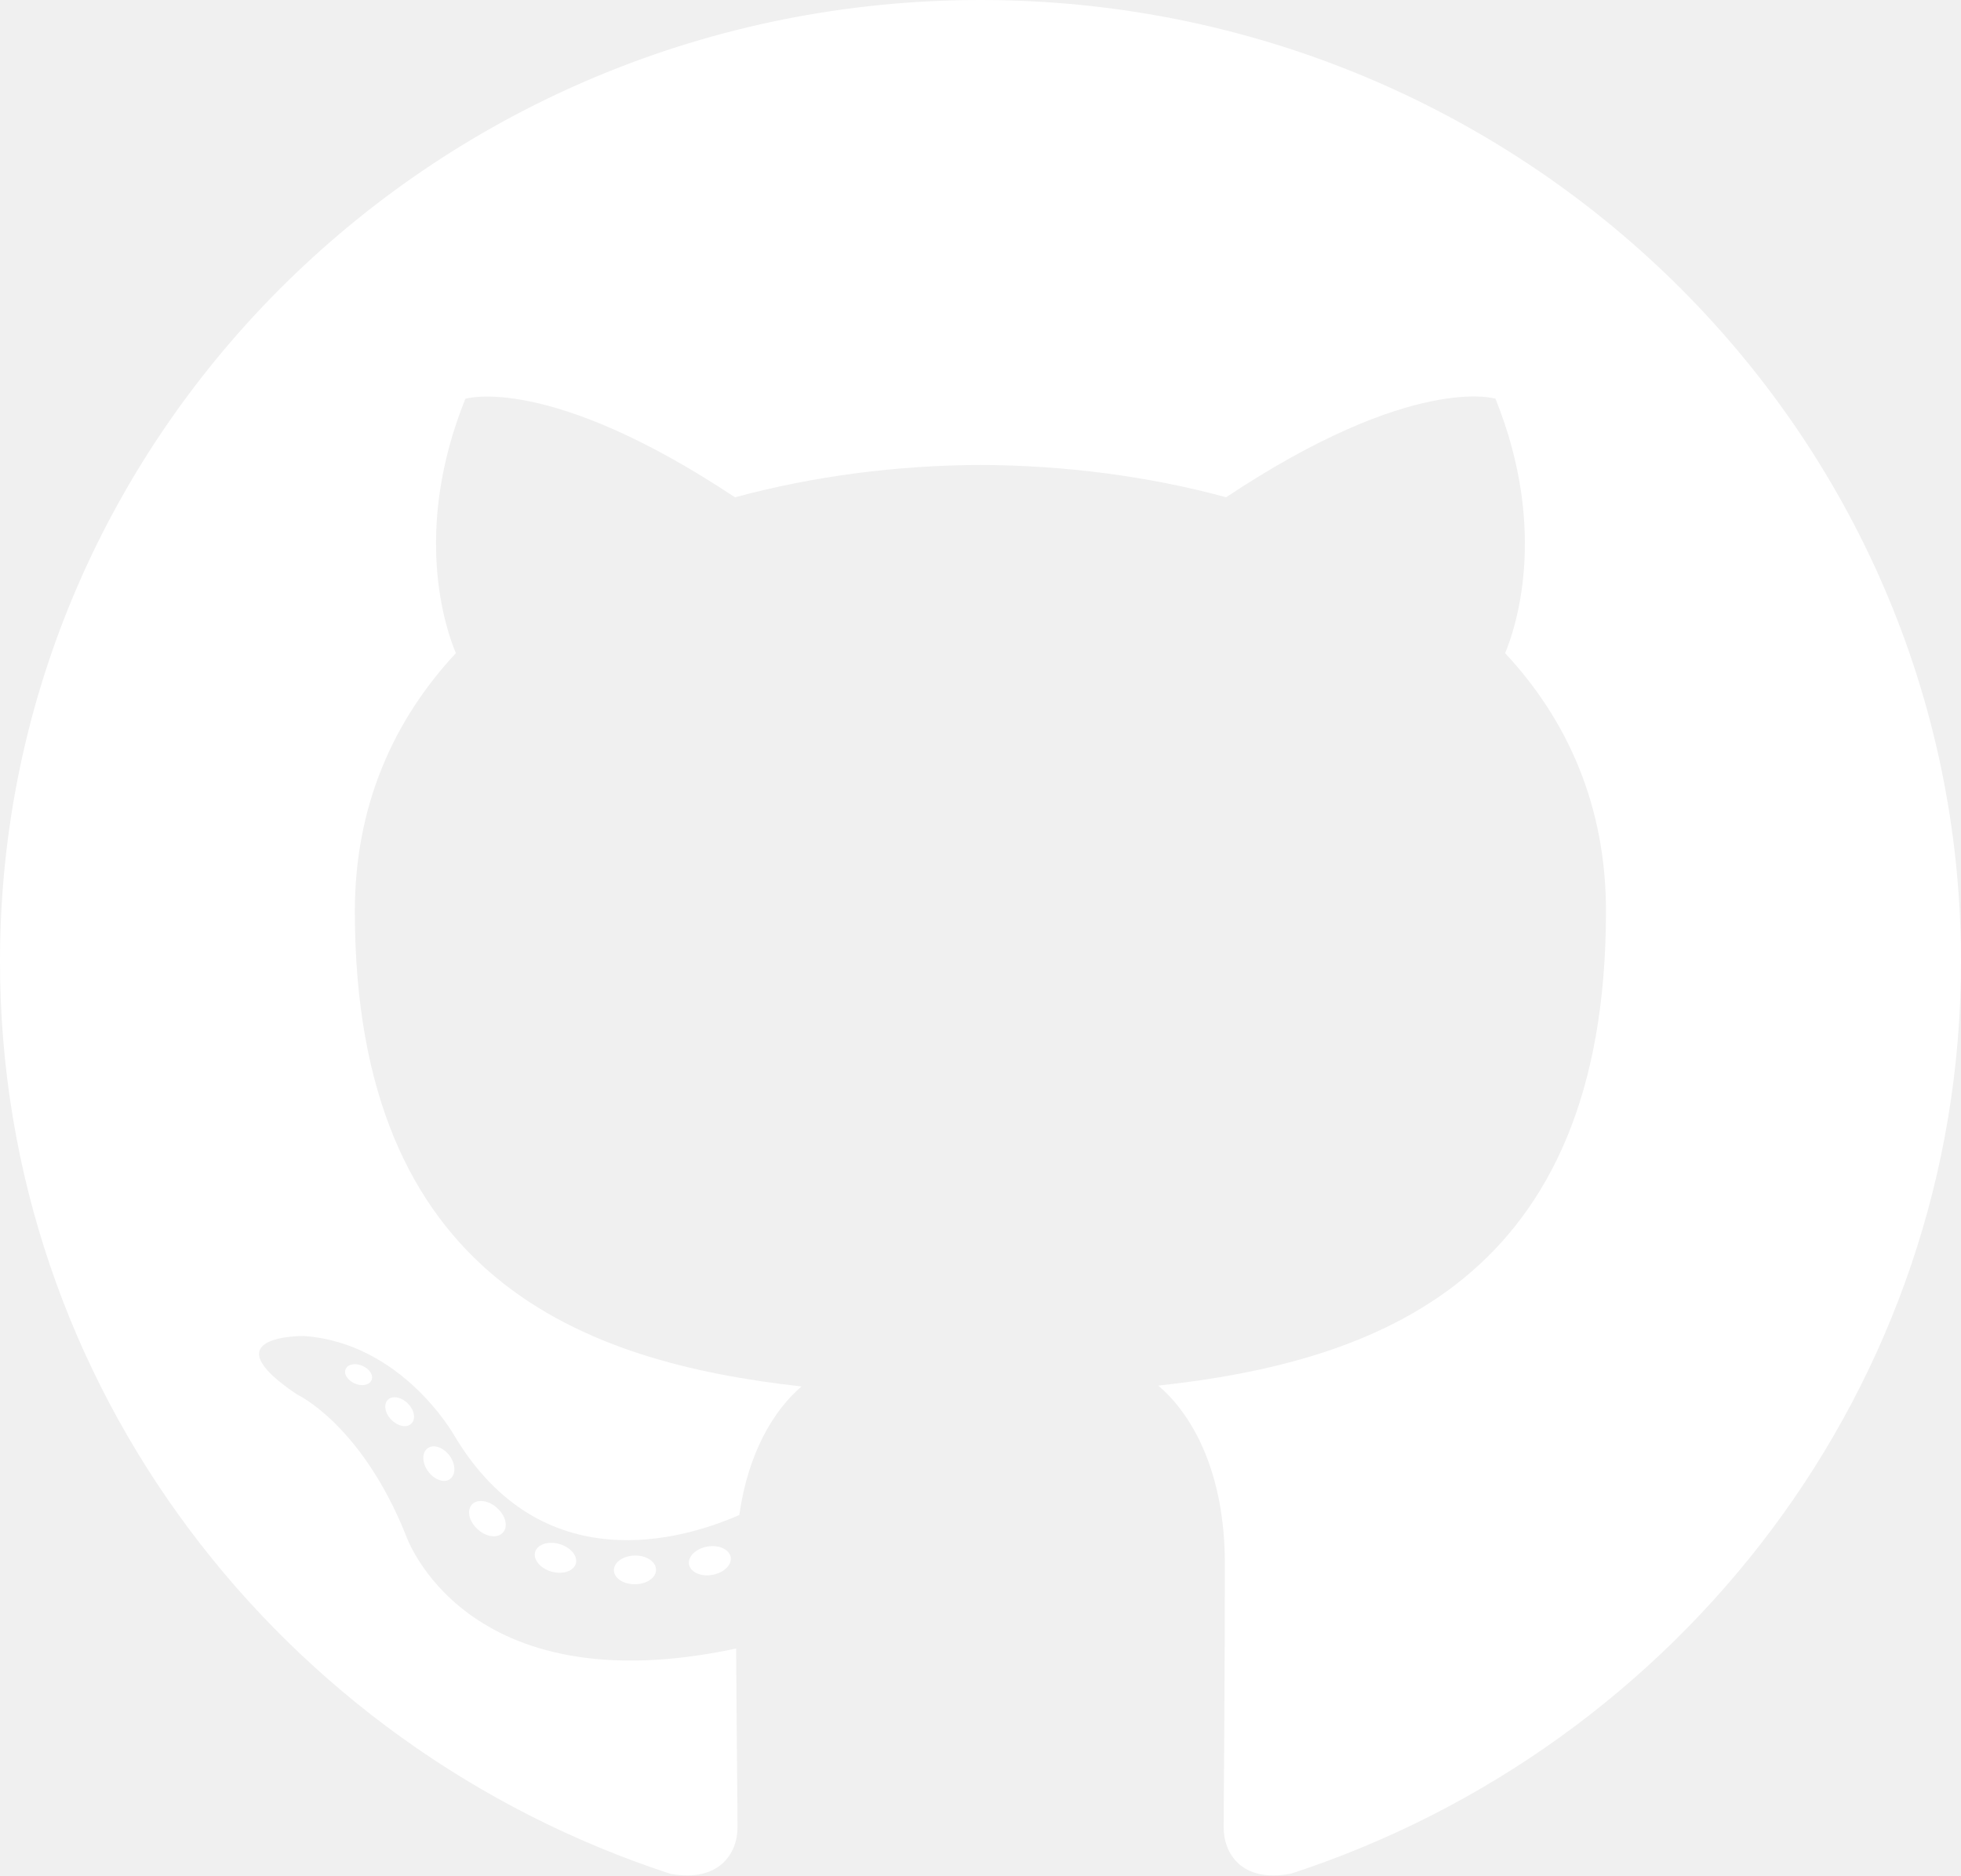
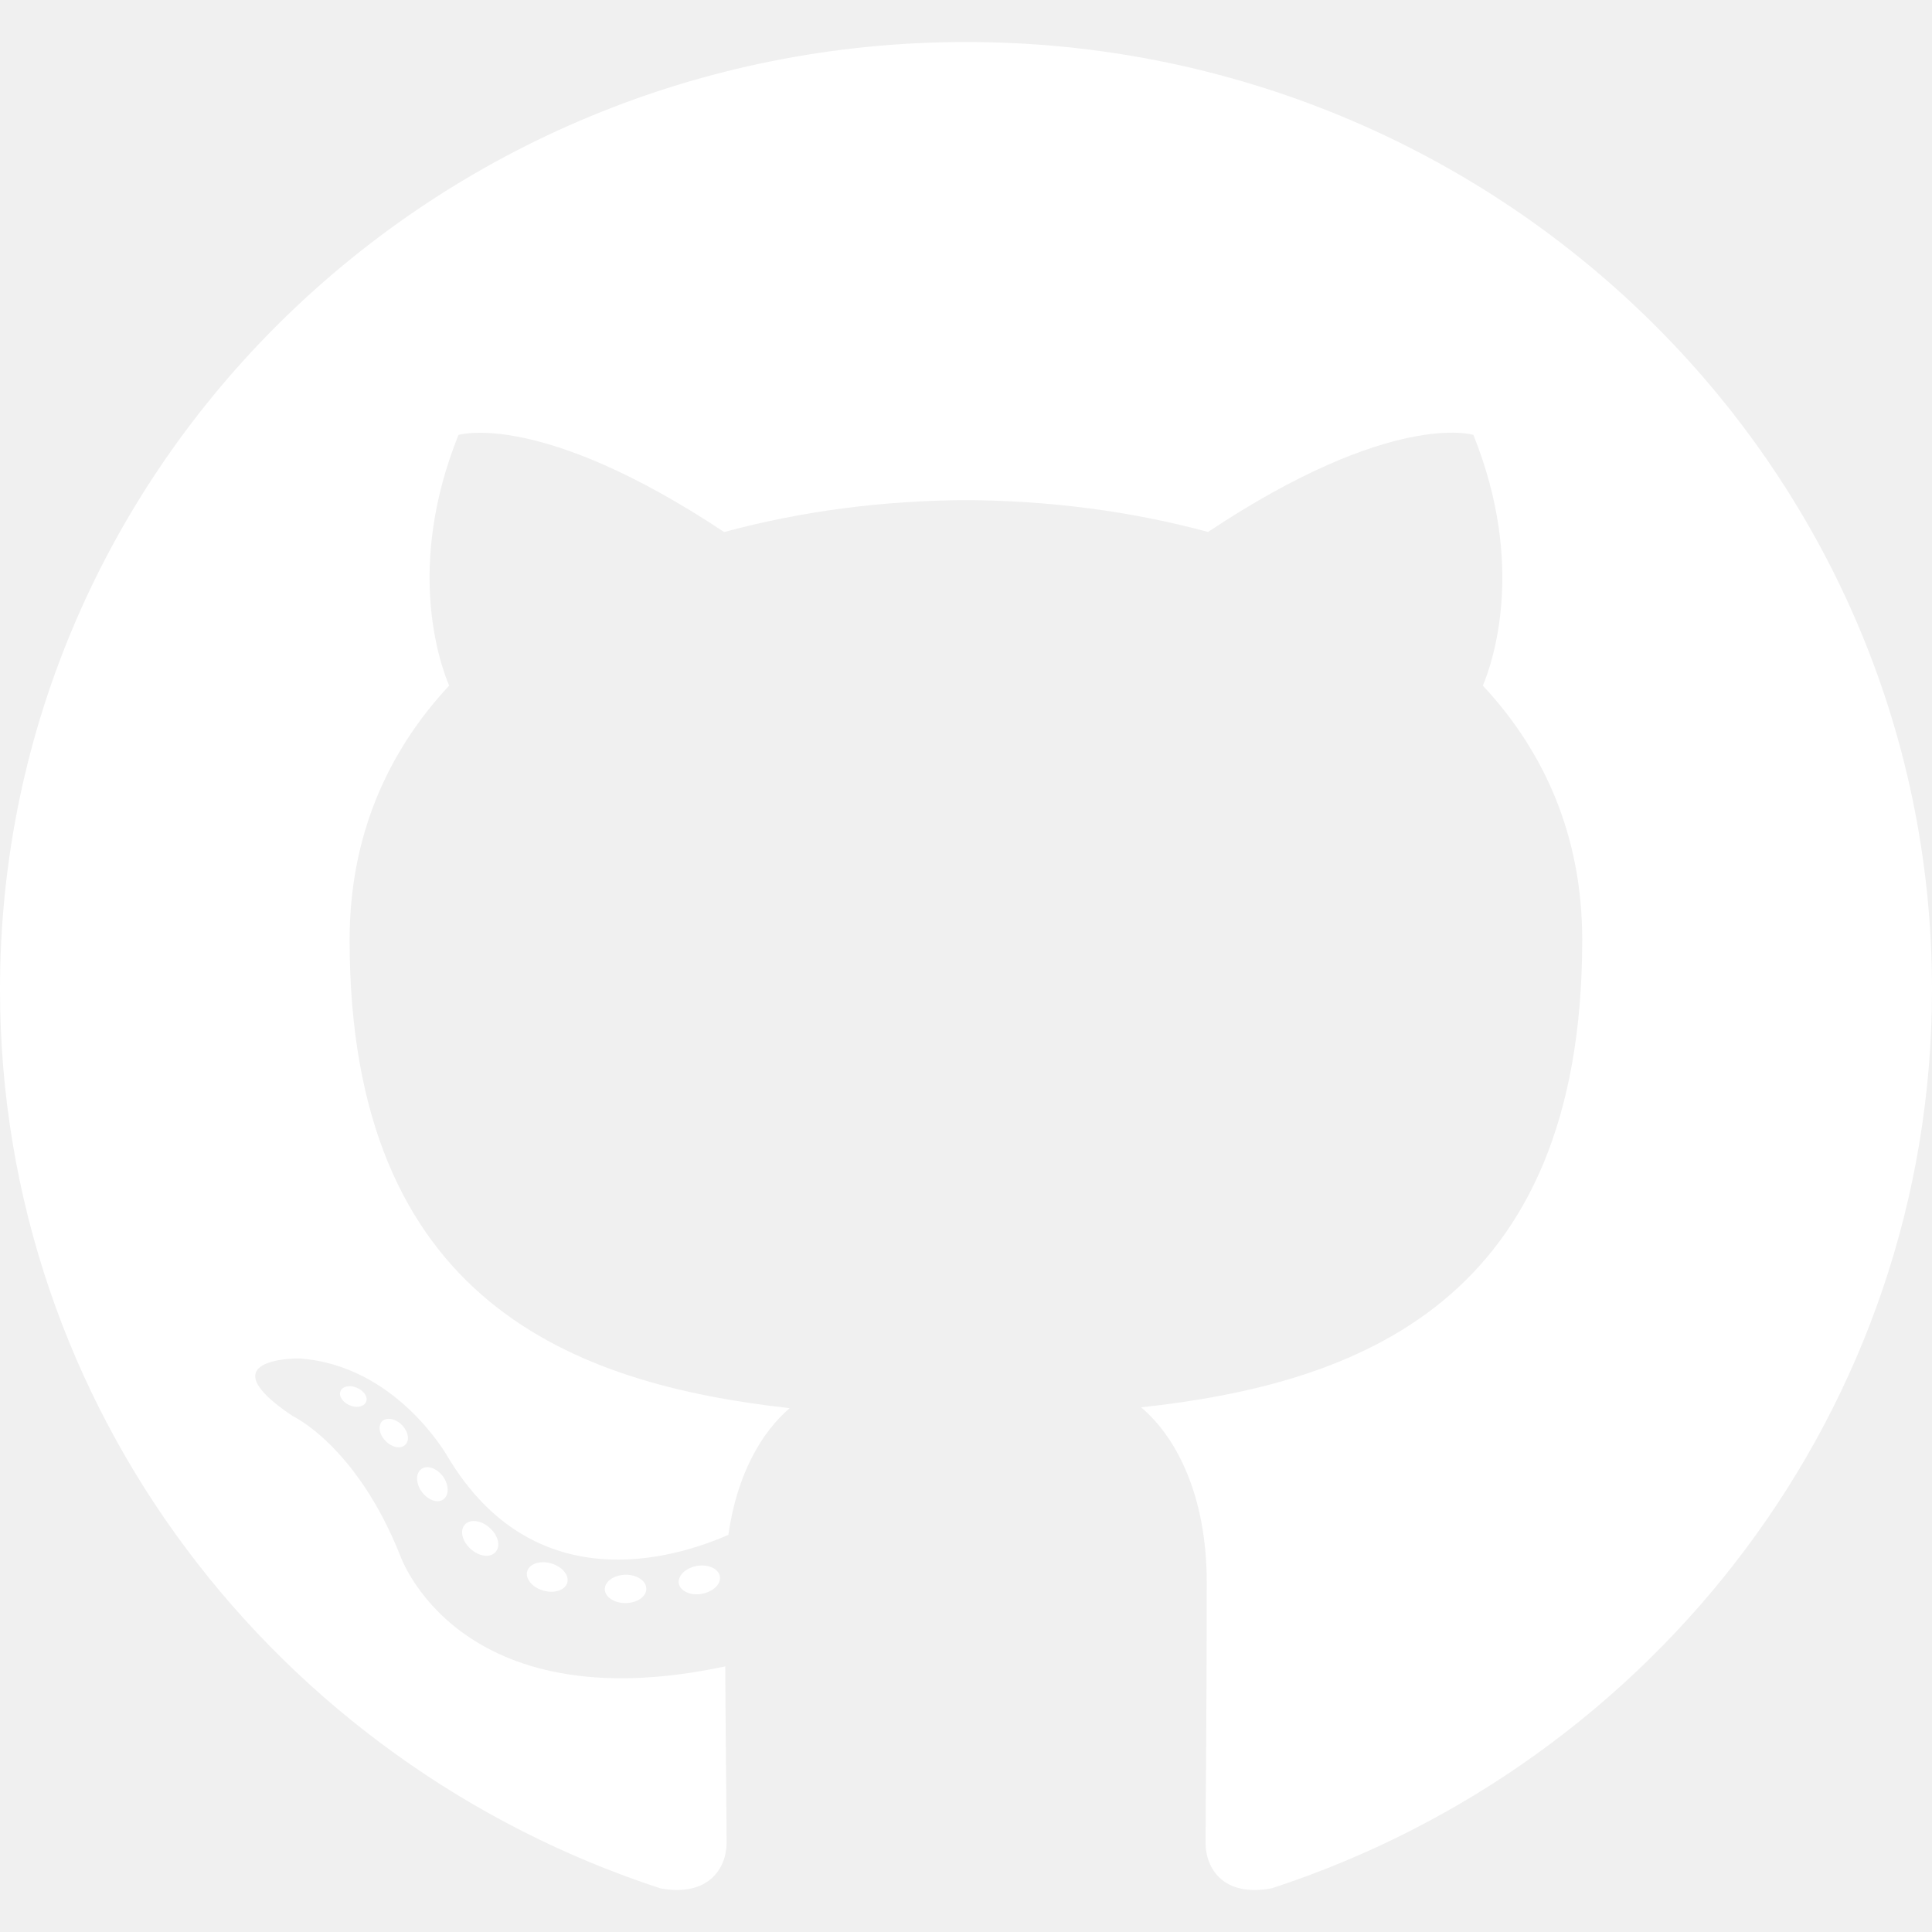
- <svg xmlns="http://www.w3.org/2000/svg" width="23" height="22" viewBox="0 0 23 22" fill="none">
+ <svg xmlns="http://www.w3.org/2000/svg" width="34" height="34" viewBox="0 0 23 22" fill="none">
  <path fill-rule="evenodd" clip-rule="evenodd" d="M11.5 0C5.15 0 0 5.049 0 11.278C0 16.262 3.295 20.489 7.864 21.981C8.439 22.085 8.65 21.736 8.65 21.438C8.65 21.169 8.639 20.281 8.634 19.338C5.435 20.021 4.76 18.008 4.76 18.008C4.237 16.704 3.483 16.357 3.483 16.357C2.439 15.657 3.562 15.672 3.562 15.672C4.716 15.751 5.325 16.834 5.325 16.834C6.35 18.558 8.015 18.06 8.671 17.772C8.774 17.043 9.072 16.545 9.401 16.264C6.847 15.979 4.162 15.011 4.162 10.69C4.162 9.458 4.611 8.452 5.347 7.662C5.227 7.378 4.833 6.231 5.458 4.678C5.458 4.678 6.423 4.375 8.621 5.834C9.538 5.584 10.522 5.458 11.5 5.454C12.477 5.458 13.461 5.583 14.381 5.833C16.576 4.374 17.54 4.677 17.54 4.677C18.166 6.231 17.772 7.378 17.653 7.662C18.39 8.452 18.836 9.458 18.836 10.689C18.836 15.021 16.146 15.975 13.585 16.254C13.998 16.604 14.366 17.291 14.366 18.343C14.366 19.852 14.352 21.067 14.352 21.438C14.352 21.738 14.559 22.09 15.142 21.979C19.709 20.486 23 16.26 23 11.278C23 5.05 17.851 0 11.5 0Z" fill="white" />
  <path d="M4.356 16.193C4.33 16.249 4.24 16.266 4.159 16.228C4.075 16.191 4.028 16.115 4.055 16.059C4.08 16.001 4.17 15.985 4.253 16.023C4.337 16.06 4.385 16.137 4.356 16.193ZM4.821 16.703C4.767 16.753 4.66 16.73 4.587 16.651C4.511 16.572 4.497 16.467 4.553 16.416C4.61 16.367 4.714 16.39 4.789 16.469C4.864 16.548 4.879 16.652 4.821 16.703ZM5.275 17.352C5.205 17.401 5.089 17.355 5.018 17.255C4.947 17.155 4.947 17.034 5.02 16.986C5.091 16.938 5.205 16.982 5.277 17.081C5.347 17.183 5.347 17.303 5.275 17.352ZM5.896 17.98C5.833 18.048 5.699 18.03 5.6 17.937C5.5 17.846 5.472 17.717 5.535 17.649C5.599 17.58 5.734 17.599 5.833 17.692C5.933 17.782 5.963 17.912 5.896 17.98ZM6.753 18.344C6.725 18.433 6.596 18.473 6.465 18.435C6.335 18.396 6.25 18.293 6.277 18.204C6.304 18.115 6.434 18.073 6.565 18.113C6.695 18.152 6.78 18.255 6.753 18.344ZM7.694 18.412C7.698 18.505 7.587 18.582 7.451 18.584C7.313 18.587 7.201 18.511 7.2 18.42C7.2 18.326 7.308 18.25 7.446 18.247C7.582 18.245 7.694 18.32 7.694 18.412ZM8.57 18.266C8.586 18.356 8.491 18.45 8.355 18.474C8.222 18.499 8.098 18.442 8.081 18.352C8.065 18.259 8.162 18.166 8.295 18.142C8.431 18.119 8.553 18.174 8.57 18.266Z" fill="white" />
</svg>
